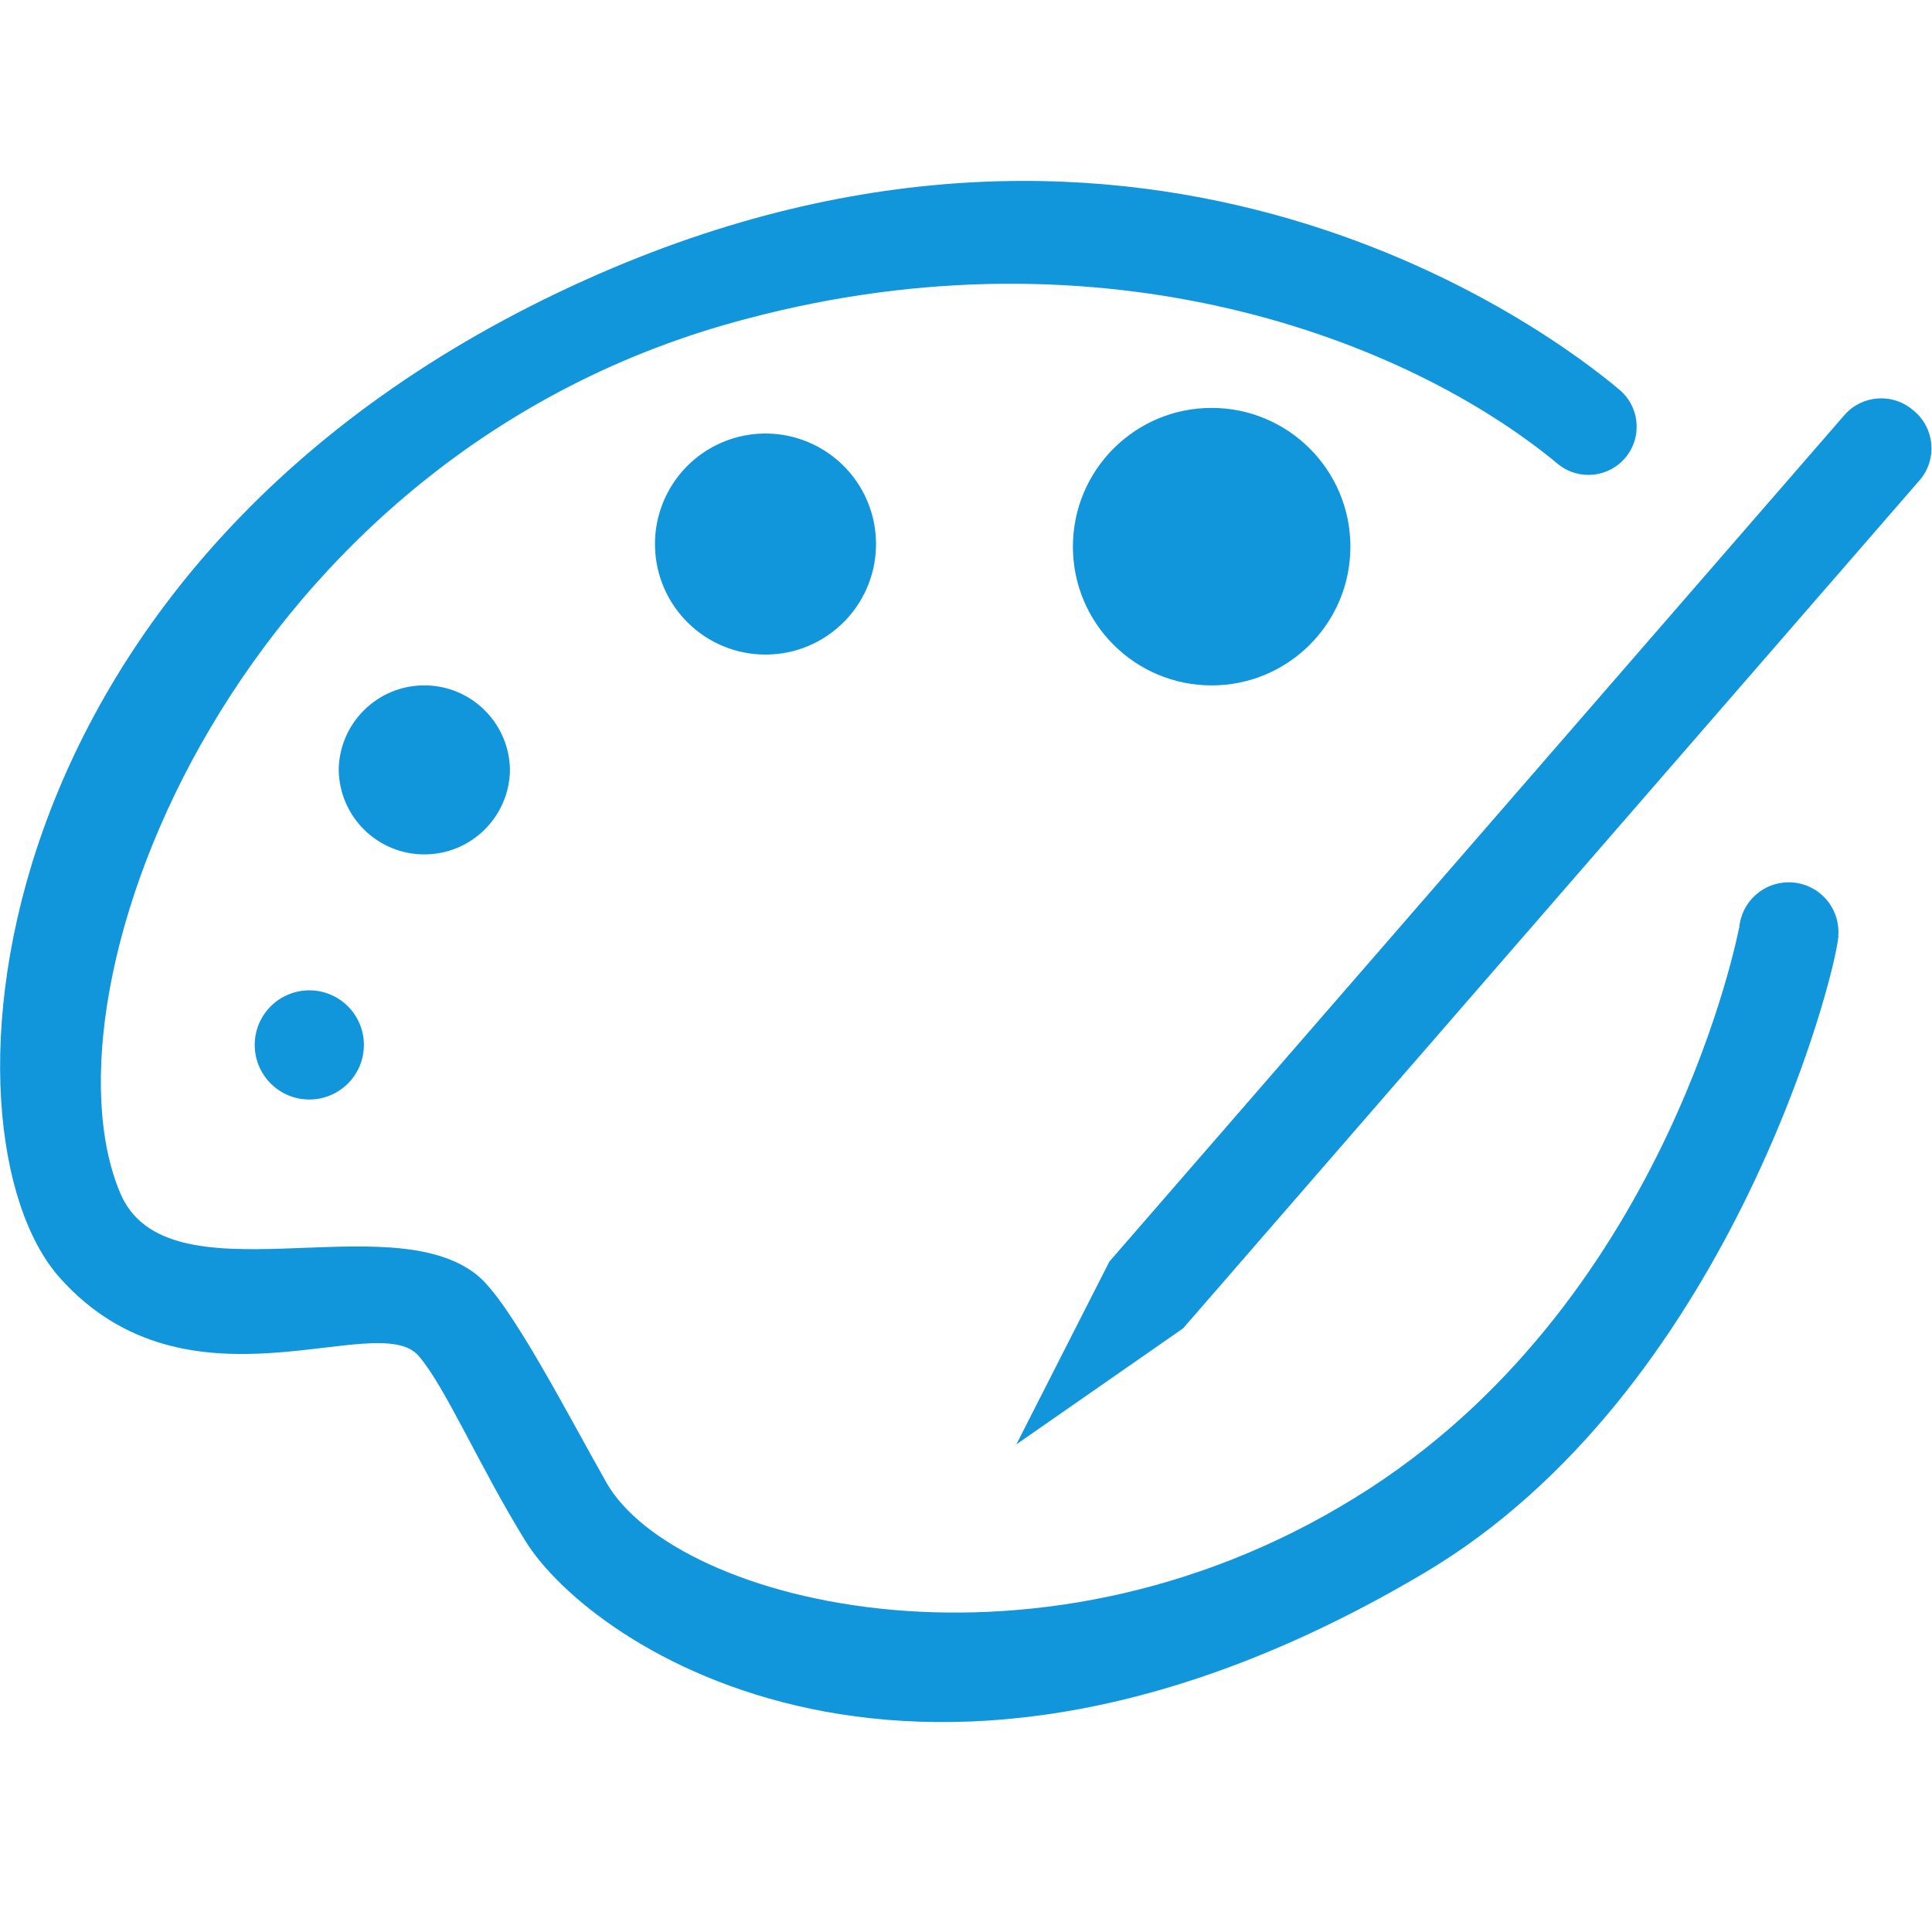
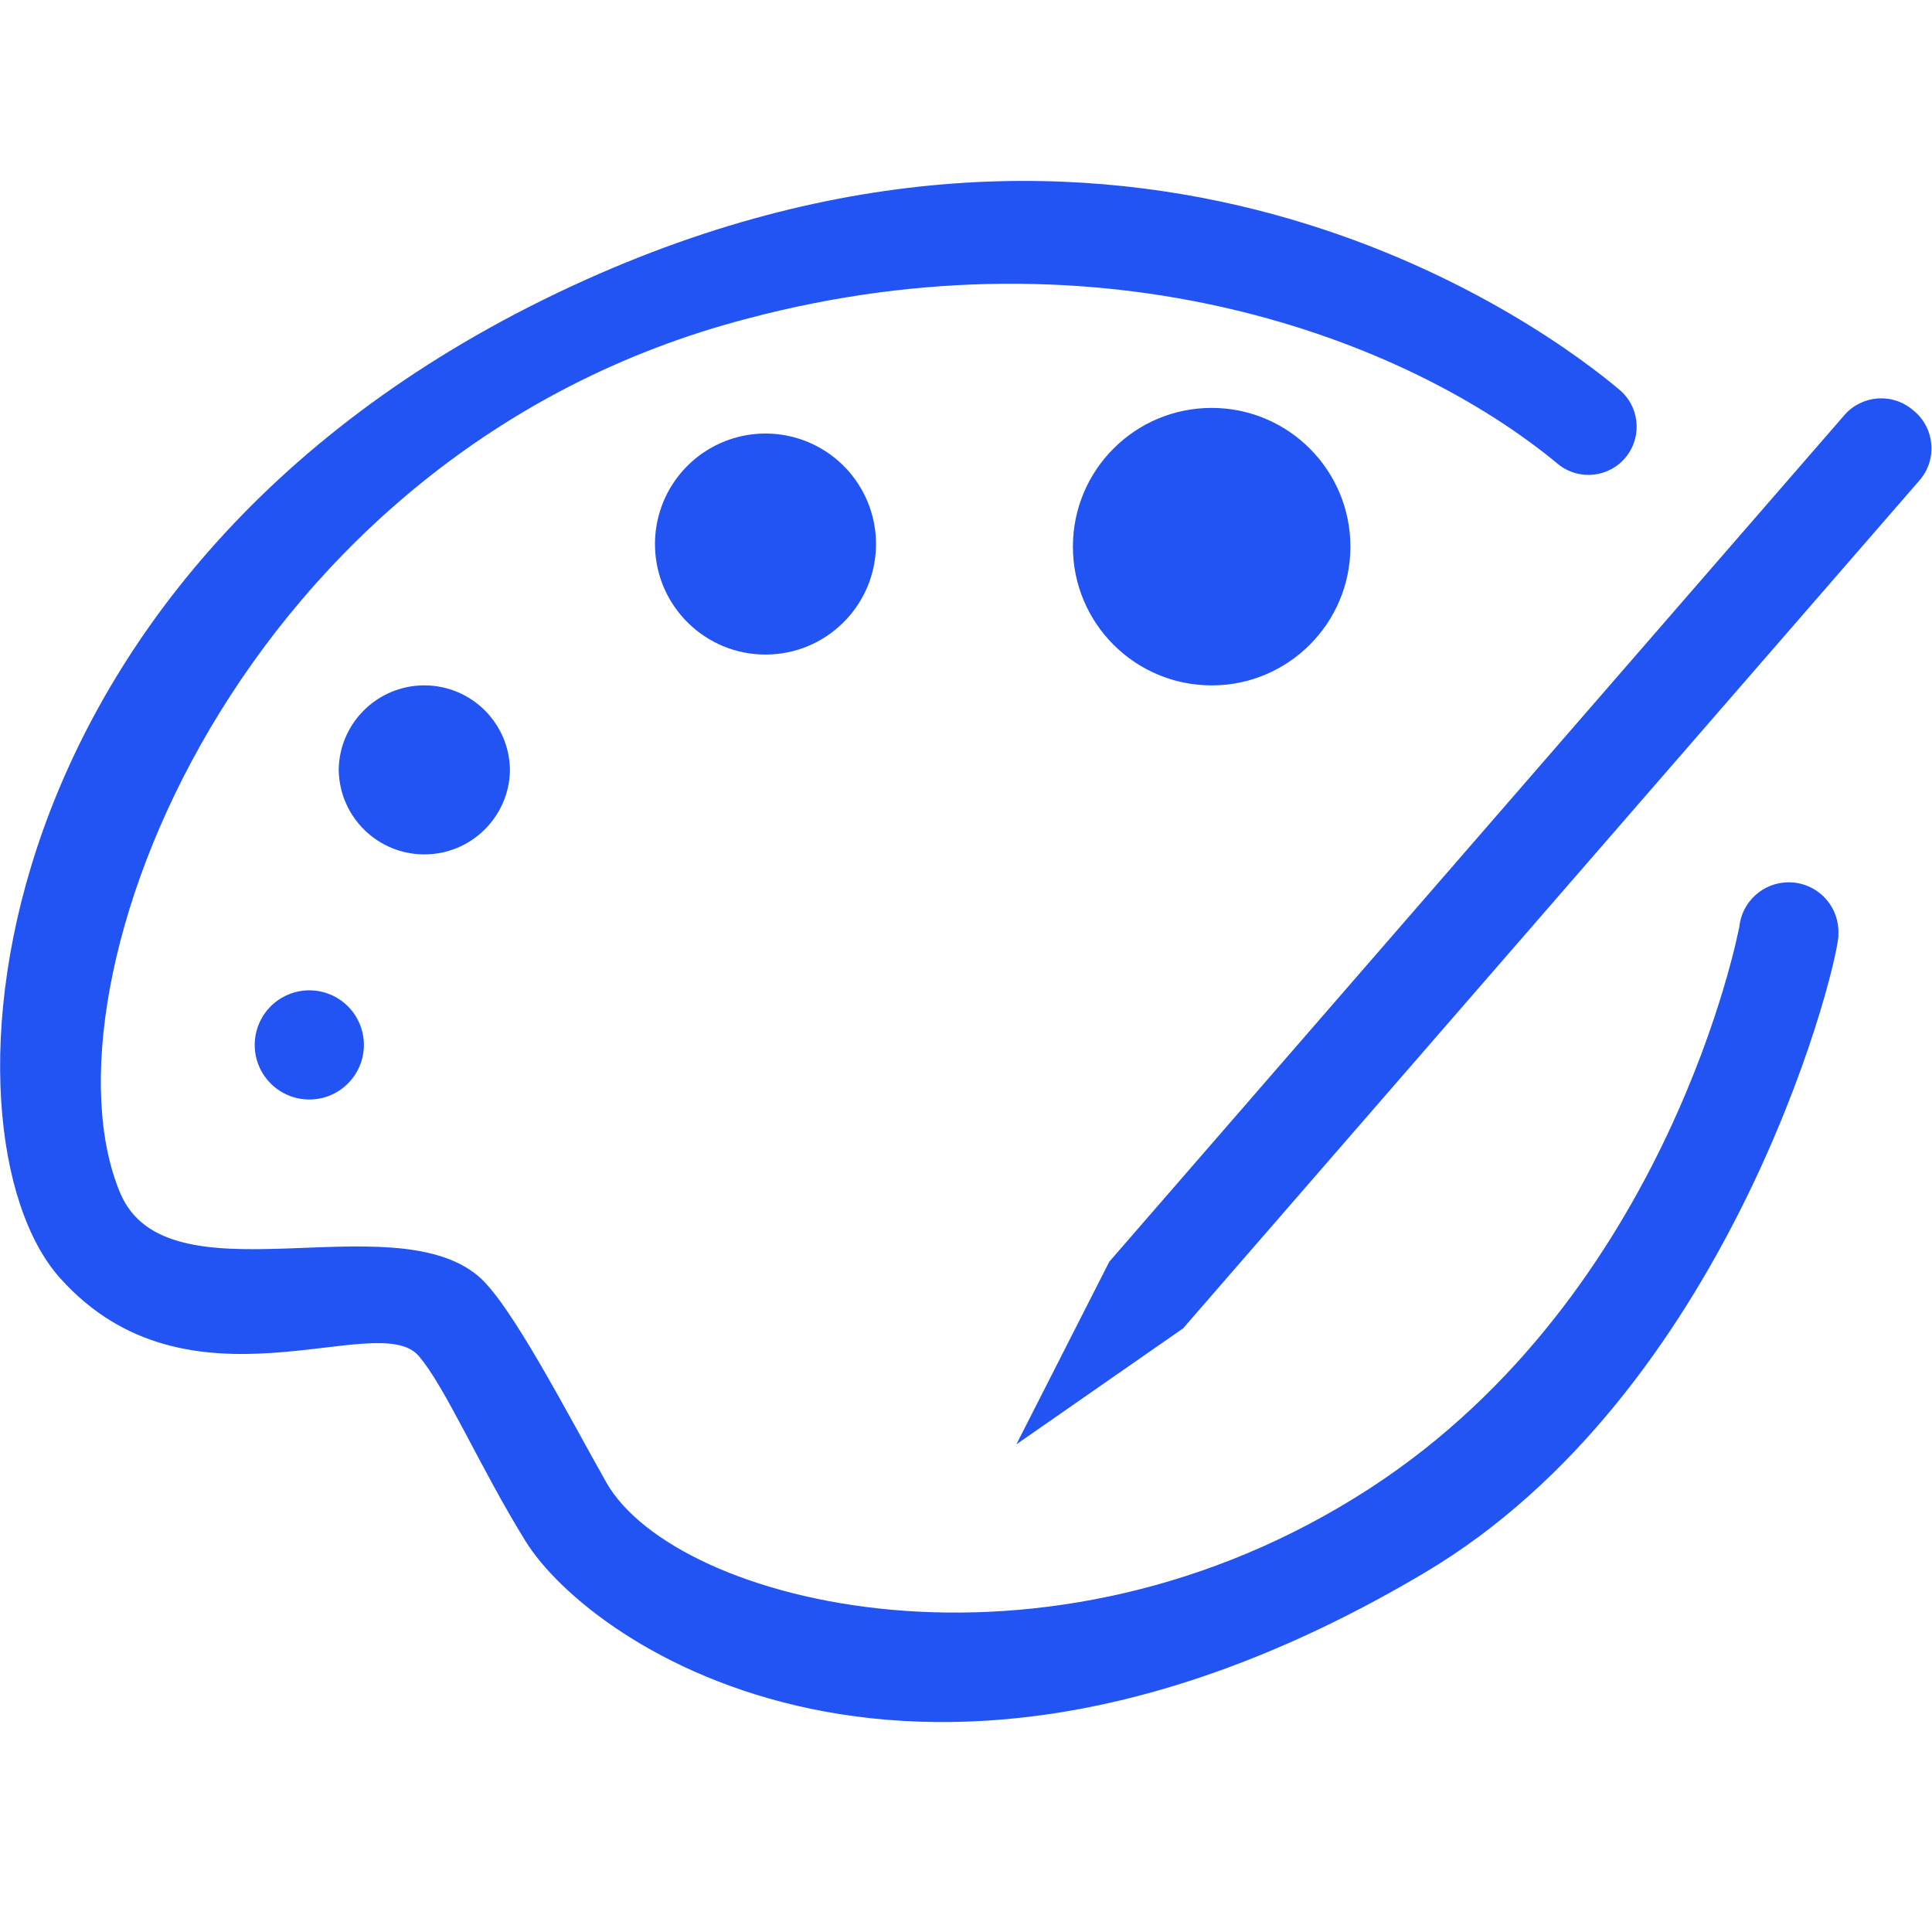
<svg xmlns="http://www.w3.org/2000/svg" t="1647329483504" class="icon" viewBox="0 0 1260 1024" version="1.1" p-id="4962" width="32" height="32" data-spm-anchor-id="a313x.7781069.0.i13">
-   <path d="M166.137 564.657a35.604 35.604 0 1 1 71.168 0 35.604 35.604 0 0 1-71.168 0z m54.745-179.83a55.847 55.847 0 1 1 111.695 0 55.847 55.847 0 0 1-111.656 0z m206.297-146.314a72.074 72.074 0 1 1 144.108 0 72.074 72.074 0 0 1-144.108 0z m272.541 0a90.466 90.466 0 1 1 180.972 0 90.466 90.466 0 0 1-180.972 0z m549.022-88.103a31.783 31.783 0 0 1 3.15 44.82L771.597 748.308l-108.74 75.658 60.612-119.139 479.39-552.093a31.783 31.783 0 0 1 44.859-3.151l0.945 0.787z m-82.157 307.003a32.414 32.414 0 0 1 32.296 34.973h0.118c-2.56 29.46-73.059 298.536-269.982 415.35-328.192 194.718-543.35 48.759-586.358-20.755-29.696-48.01-52.381-100.864-69.71-120.793-27.215-31.192-150.056 43.245-233.945-50.845-83.929-94.13-58.526-470.45 343.276-651.028 367.931-165.337 631.414 36.155 673.162 71.286a31.429 31.429 0 1 1-38.99 49.35C917.241 102.4 719.53 28.198 487.357 89.796c-331.815 86.41-465.683 435.554-408.97 570.25 30.523 72.467 175.853 6.223 233.315 53.996 21.425 17.802 59.037 91.254 83.732 134.774 44.898 79.281 286.72 140.997 497.979 3.82 195.82-127.133 240.718-365.331 240.718-365.331h0.119a32.414 32.414 0 0 1 32.295-29.893z" fill="#1195db" p-id="4963" data-spm-anchor-id="a313x.7781069.0.i12" class="selected" />
+   <path d="M166.137 564.657a35.604 35.604 0 1 1 71.168 0 35.604 35.604 0 0 1-71.168 0z m54.745-179.83a55.847 55.847 0 1 1 111.695 0 55.847 55.847 0 0 1-111.656 0z m206.297-146.314a72.074 72.074 0 1 1 144.108 0 72.074 72.074 0 0 1-144.108 0z m272.541 0a90.466 90.466 0 1 1 180.972 0 90.466 90.466 0 0 1-180.972 0z m549.022-88.103a31.783 31.783 0 0 1 3.15 44.82L771.597 748.308l-108.74 75.658 60.612-119.139 479.39-552.093a31.783 31.783 0 0 1 44.859-3.151l0.945 0.787z m-82.157 307.003a32.414 32.414 0 0 1 32.296 34.973h0.118c-2.56 29.46-73.059 298.536-269.982 415.35-328.192 194.718-543.35 48.759-586.358-20.755-29.696-48.01-52.381-100.864-69.71-120.793-27.215-31.192-150.056 43.245-233.945-50.845-83.929-94.13-58.526-470.45 343.276-651.028 367.931-165.337 631.414 36.155 673.162 71.286a31.429 31.429 0 1 1-38.99 49.35C917.241 102.4 719.53 28.198 487.357 89.796c-331.815 86.41-465.683 435.554-408.97 570.25 30.523 72.467 175.853 6.223 233.315 53.996 21.425 17.802 59.037 91.254 83.732 134.774 44.898 79.281 286.72 140.997 497.979 3.82 195.82-127.133 240.718-365.331 240.718-365.331h0.119a32.414 32.414 0 0 1 32.295-29.893z" fill="#2254f4" p-id="4963" data-spm-anchor-id="a313x.7781069.0.i12" class="selected" />
</svg>
